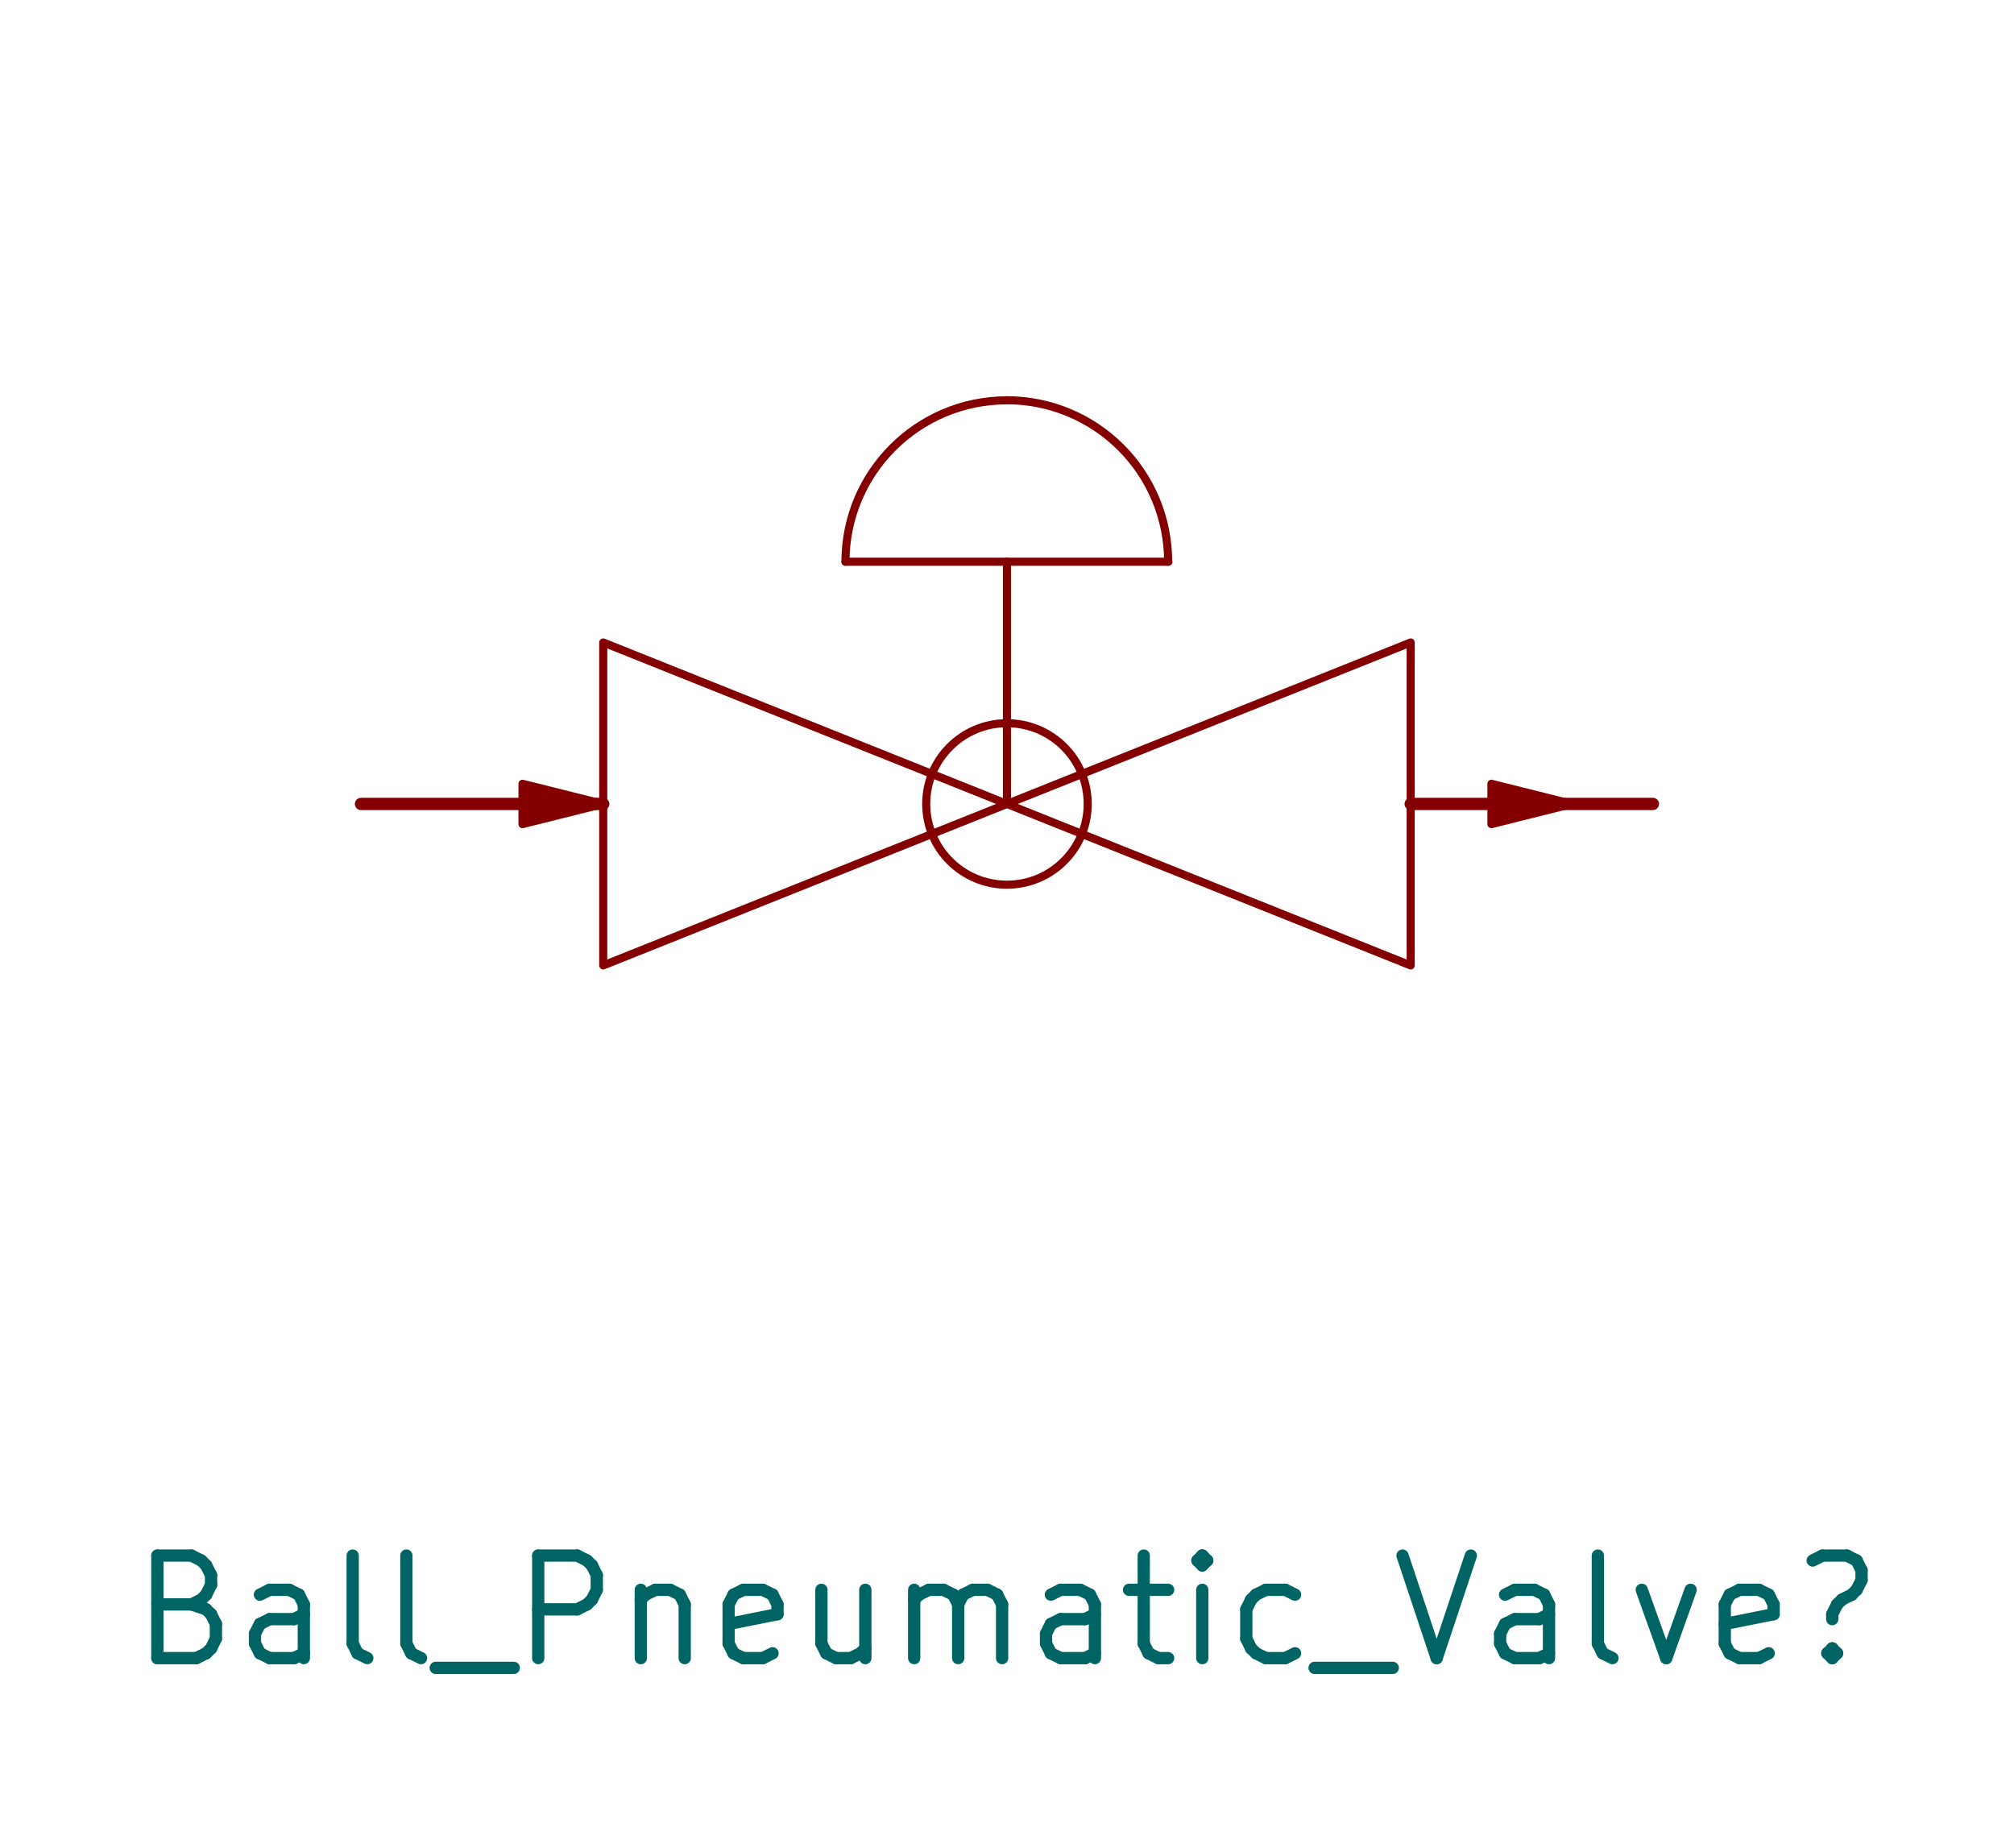
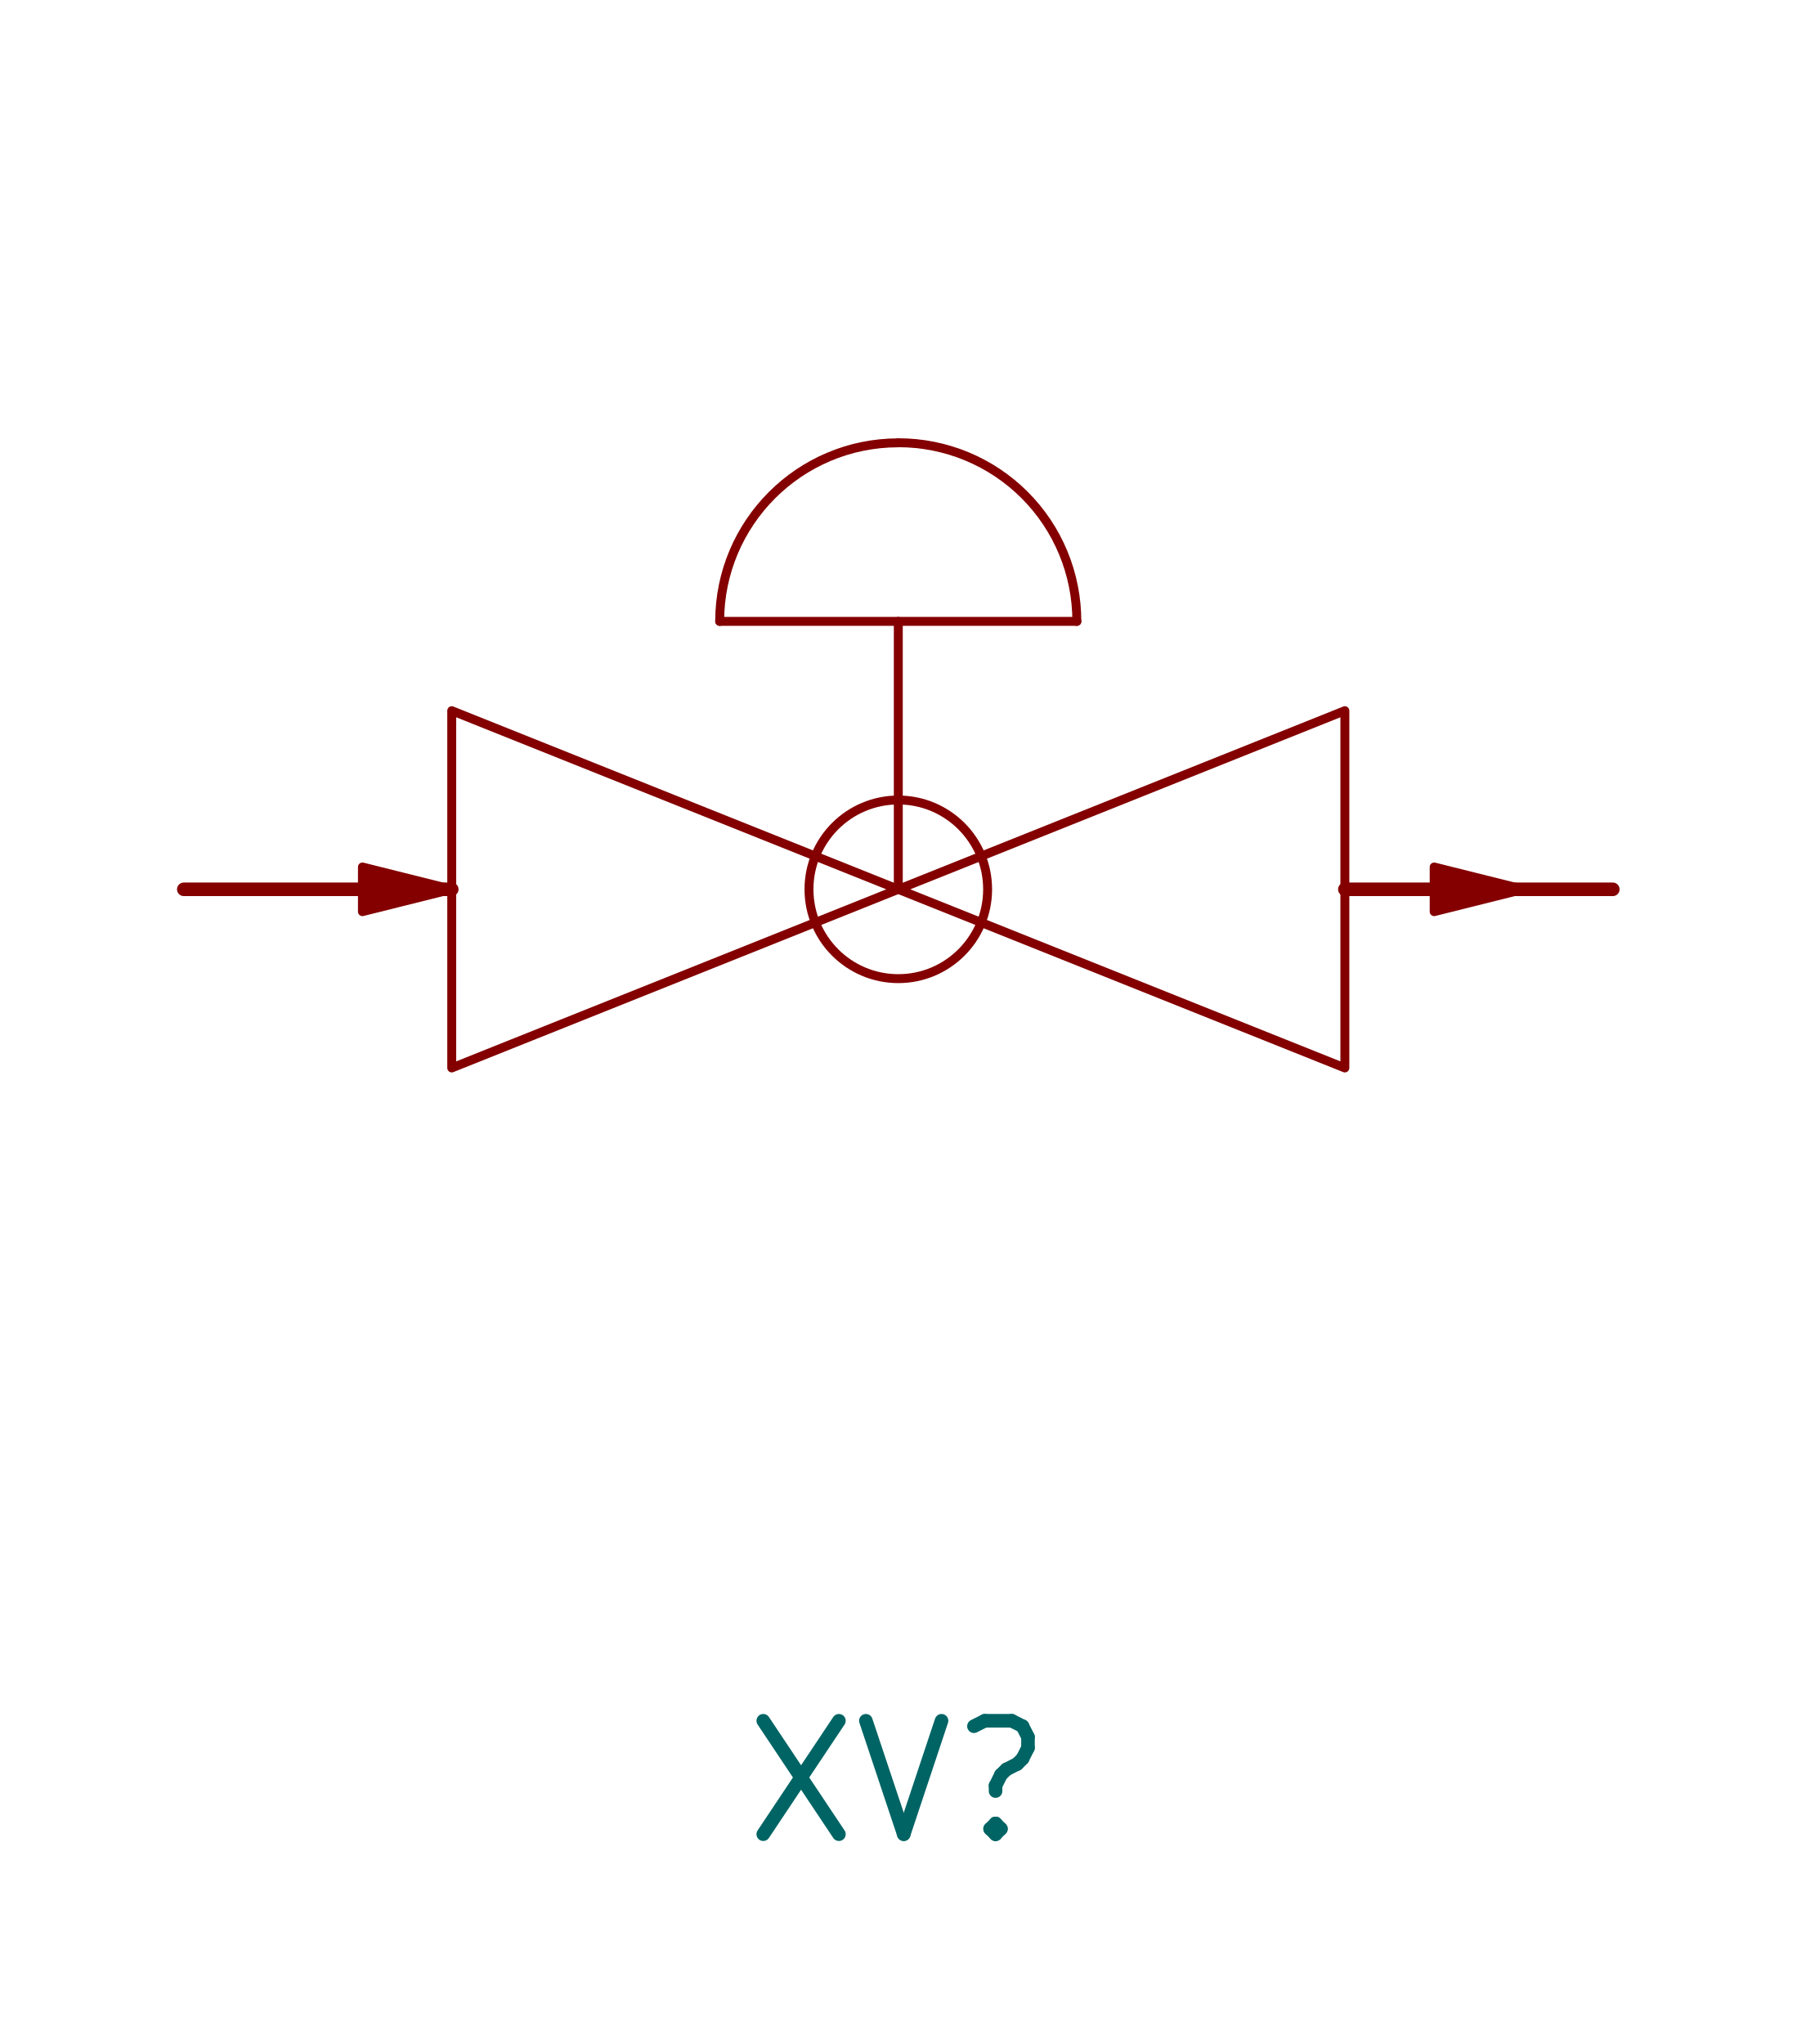
- <svg xmlns="http://www.w3.org/2000/svg" version="1.1" width="24.943mm" height="22.885mm" viewBox="0 0 24.943 22.885">
+ <svg xmlns="http://www.w3.org/2000/svg" version="1.1" width="20.117mm" height="22.885mm" viewBox="0 0 20.117 22.885">
  <g style="fill:#000000; fill-opacity:1;stroke:#000000; stroke-opacity:1; stroke-linecap:round; stroke-linejoin:round;" transform="translate(0 0) scale(1 1)">
-     <path style="fill:#840000; fill-opacity:1; stroke:#840000; stroke-width:0.1; stroke-opacity:1; stroke-linecap:round; stroke-linejoin:round;fill-rule:evenodd;" d="M 6.471,9.957 6.471,9.707 7.471,9.957 6.471,10.207 Z" />
+     <path style="fill:#840000; fill-opacity:1;  stroke:#840000; stroke-width:0.1; stroke-opacity:1;  stroke-linecap:round; stroke-linejoin:round;fill-rule:evenodd;" d="M 4.058,9.957 4.058,9.707 5.058,9.957 4.058,10.207 Z" />
  </g>
-   <g style="fill:none; stroke:#840000; stroke-width:0.1; stroke-opacity:1; stroke-linecap:round; stroke-linejoin:round;">
-     <path d="M12.471 4.958 A2 2 0.0 0 0 10.471 6.957" />
-     <path d="M14.467 6.957 A1.997 1.997 0.0 0 0 12.471 4.957" />
-     <path style="fill:none; stroke:#840000; stroke-width:0.1; stroke-opacity:1; stroke-linecap:round; stroke-linejoin:round;fill:none" d="M 12.471,6.957 12.471,9.957 " />
-     <path style="fill:none; stroke:#840000; stroke-width:0.1; stroke-opacity:1; stroke-linecap:round; stroke-linejoin:round;fill:none" d="M 12.471,9.957 7.471,7.957 7.471,11.957 Z" />
-     <path style="fill:none; stroke:#840000; stroke-width:0.1; stroke-opacity:1; stroke-linecap:round; stroke-linejoin:round;fill:none" d="M 12.471,9.957 17.471,7.957 17.471,11.957 Z" />
-     <circle cx="12.471" cy="9.957" r="1" />
-     <path style="fill:none; stroke:#840000; stroke-width:0.1; stroke-opacity:1; stroke-linecap:round; stroke-linejoin:round;fill:none" d="M 14.471,6.957 10.471,6.957 " />
-     <path style="fill:#840000; fill-opacity:1; stroke:#840000; stroke-width:0.1; stroke-opacity:1; stroke-linecap:round; stroke-linejoin:round;fill-rule:evenodd;" d="M 18.471,9.957 18.471,9.707 19.471,9.957 18.471,10.207 Z" />
+   <g style="fill:none;  stroke:#840000; stroke-width:0.1; stroke-opacity:1;  stroke-linecap:round; stroke-linejoin:round;">
+     <path d="M10.058 4.958 A2 2 0.0 0 0 8.058 6.957" />
+     <path d="M12.057 6.957 A1.997 1.997 0.0 0 0 10.058 4.957" />
+     <path style="fill:none;  stroke:#840000; stroke-width:0.1; stroke-opacity:1;  stroke-linecap:round; stroke-linejoin:round;fill:none" d="M 10.058,6.957 10.058,9.957 " />
+     <path style="fill:none;  stroke:#840000; stroke-width:0.1; stroke-opacity:1;  stroke-linecap:round; stroke-linejoin:round;fill:none" d="M 10.058,9.957 5.058,7.957 5.058,11.957 Z" />
+     <path style="fill:none;  stroke:#840000; stroke-width:0.1; stroke-opacity:1;  stroke-linecap:round; stroke-linejoin:round;fill:none" d="M 10.058,9.957 15.058,7.957 15.058,11.957 Z" />
+     <circle cx="10.058" cy="9.957" r="1" />
+     <path style="fill:none;  stroke:#840000; stroke-width:0.1; stroke-opacity:1;  stroke-linecap:round; stroke-linejoin:round;fill:none" d="M 12.058,6.957 8.058,6.957 " />
+     <path style="fill:#840000; fill-opacity:1;  stroke:#840000; stroke-width:0.1; stroke-opacity:1;  stroke-linecap:round; stroke-linejoin:round;fill-rule:evenodd;" d="M 16.058,9.957 16.058,9.707 17.058,9.957 16.058,10.207 Z" />
  </g>
-   <g style="fill:none; stroke:#840000; stroke-width:0.152; stroke-opacity:1; stroke-linecap:round; stroke-linejoin:round;">
-     <path d="M7.471 9.957 L4.471 9.957 " />
-     <path d="M17.471 9.957 L20.471 9.957 " />
+   <g style="fill:none;  stroke:#840000; stroke-width:0.152; stroke-opacity:1;  stroke-linecap:round; stroke-linejoin:round;">
+     <path d="M5.058 9.957 L2.058 9.957 " />
+     <path d="M15.058 9.957 L18.058 9.957 " />
  </g>
-   <g style="fill:none; stroke:#006464; stroke-width:0.152; stroke-opacity:1; stroke-linecap:round; stroke-linejoin:round;">
-     <text x="12.471" y="20.592" textLength="21.853" font-size="1.693" lengthAdjust="spacingAndGlyphs" text-anchor="middle" opacity="0" stroke-opacity="0">Ball_Pneumatic_Valve?</text>
+   <g style="fill:none;  stroke:#006464; stroke-width:0.152; stroke-opacity:1;  stroke-linecap:round; stroke-linejoin:round;">
+     <text x="10.058" y="20.592" textLength="3.59" font-size="1.693" lengthAdjust="spacingAndGlyphs" text-anchor="middle" opacity="0" stroke-opacity="0">XV?</text>
    <g class="stroked-text">
-       <path d="M2.372 19.871 L2.553 19.932 " />
-       <path d="M2.553 19.932 L2.614 19.992 " />
-       <path d="M2.614 19.992 L2.674 20.113 " />
-       <path d="M2.674 20.113 L2.674 20.294 " />
-       <path d="M2.674 20.294 L2.614 20.416 " />
-       <path d="M2.614 20.416 L2.553 20.476 " />
-       <path d="M2.553 20.476 L2.432 20.536 " />
-       <path d="M2.432 20.536 L1.949 20.536 " />
-       <path d="M1.949 20.536 L1.949 19.266 " />
-       <path d="M1.949 19.266 L2.372 19.266 " />
-       <path d="M2.372 19.266 L2.493 19.327 " />
-       <path d="M2.493 19.327 L2.553 19.387 " />
-       <path d="M2.553 19.387 L2.614 19.508 " />
-       <path d="M2.614 19.508 L2.614 19.629 " />
-       <path d="M2.614 19.629 L2.553 19.75 " />
-       <path d="M2.553 19.75 L2.493 19.811 " />
-       <path d="M2.493 19.811 L2.372 19.871 " />
-       <path d="M2.372 19.871 L1.949 19.871 " />
-       <path d="M3.763 20.536 L3.763 19.871 " />
-       <path d="M3.763 19.871 L3.702 19.75 " />
-       <path d="M3.702 19.75 L3.582 19.69 " />
-       <path d="M3.582 19.69 L3.34 19.69 " />
-       <path d="M3.34 19.69 L3.219 19.75 " />
-       <path d="M3.763 20.476 L3.642 20.536 " />
-       <path d="M3.642 20.536 L3.34 20.536 " />
-       <path d="M3.34 20.536 L3.219 20.476 " />
-       <path d="M3.219 20.476 L3.158 20.355 " />
-       <path d="M3.158 20.355 L3.158 20.234 " />
-       <path d="M3.158 20.234 L3.219 20.113 " />
-       <path d="M3.219 20.113 L3.34 20.053 " />
-       <path d="M3.34 20.053 L3.642 20.053 " />
-       <path d="M3.642 20.053 L3.763 19.992 " />
-       <path d="M4.549 20.536 L4.428 20.476 " />
-       <path d="M4.428 20.476 L4.368 20.355 " />
-       <path d="M4.368 20.355 L4.368 19.266 " />
-       <path d="M5.214 20.536 L5.093 20.476 " />
-       <path d="M5.093 20.476 L5.033 20.355 " />
-       <path d="M5.033 20.355 L5.033 19.266 " />
-       <path d="M5.396 20.657 L6.363 20.657 " />
-       <path d="M6.666 20.536 L6.666 19.266 " />
-       <path d="M6.666 19.266 L7.149 19.266 " />
-       <path d="M7.149 19.266 L7.27 19.327 " />
-       <path d="M7.27 19.327 L7.331 19.387 " />
-       <path d="M7.331 19.387 L7.391 19.508 " />
-       <path d="M7.391 19.508 L7.391 19.69 " />
-       <path d="M7.391 19.69 L7.331 19.811 " />
-       <path d="M7.331 19.811 L7.27 19.871 " />
-       <path d="M7.27 19.871 L7.149 19.932 " />
-       <path d="M7.149 19.932 L6.666 19.932 " />
-       <path d="M7.936 19.69 L7.936 20.536 " />
-       <path d="M7.936 19.811 L7.996 19.75 " />
-       <path d="M7.996 19.75 L8.117 19.69 " />
-       <path d="M8.117 19.69 L8.299 19.69 " />
-       <path d="M8.299 19.69 L8.419 19.75 " />
-       <path d="M8.419 19.75 L8.48 19.871 " />
-       <path d="M8.48 19.871 L8.48 20.536 " />
-       <path d="M9.568 20.476 L9.447 20.536 " />
-       <path d="M9.447 20.536 L9.206 20.536 " />
-       <path d="M9.206 20.536 L9.085 20.476 " />
-       <path d="M9.085 20.476 L9.024 20.355 " />
-       <path d="M9.024 20.355 L9.024 19.871 " />
-       <path d="M9.024 19.871 L9.085 19.75 " />
-       <path d="M9.085 19.75 L9.206 19.69 " />
-       <path d="M9.206 19.69 L9.447 19.69 " />
-       <path d="M9.447 19.69 L9.568 19.75 " />
-       <path d="M9.568 19.75 L9.629 19.871 " />
-       <path d="M9.629 19.871 L9.629 19.992 " />
-       <path d="M9.629 19.992 L9.024 20.113 " />
-       <path d="M10.717 19.69 L10.717 20.536 " />
-       <path d="M10.173 19.69 L10.173 20.355 " />
-       <path d="M10.173 20.355 L10.234 20.476 " />
-       <path d="M10.234 20.476 L10.355 20.536 " />
-       <path d="M10.355 20.536 L10.536 20.536 " />
-       <path d="M10.536 20.536 L10.657 20.476 " />
-       <path d="M10.657 20.476 L10.717 20.416 " />
-       <path d="M11.322 20.536 L11.322 19.69 " />
-       <path d="M11.322 19.811 L11.383 19.75 " />
-       <path d="M11.383 19.75 L11.504 19.69 " />
-       <path d="M11.504 19.69 L11.685 19.69 " />
-       <path d="M11.685 19.69 L11.806 19.75 " />
-       <path d="M11.806 19.75 L11.867 19.871 " />
-       <path d="M11.867 19.871 L11.867 20.536 " />
-       <path d="M11.867 19.871 L11.927 19.75 " />
-       <path d="M11.927 19.75 L12.048 19.69 " />
-       <path d="M12.048 19.69 L12.229 19.69 " />
-       <path d="M12.229 19.69 L12.35 19.75 " />
-       <path d="M12.35 19.75 L12.411 19.871 " />
-       <path d="M12.411 19.871 L12.411 20.536 " />
-       <path d="M13.56 20.536 L13.56 19.871 " />
-       <path d="M13.56 19.871 L13.499 19.75 " />
-       <path d="M13.499 19.75 L13.378 19.69 " />
-       <path d="M13.378 19.69 L13.136 19.69 " />
-       <path d="M13.136 19.69 L13.015 19.75 " />
-       <path d="M13.56 20.476 L13.439 20.536 " />
-       <path d="M13.439 20.536 L13.136 20.536 " />
-       <path d="M13.136 20.536 L13.015 20.476 " />
-       <path d="M13.015 20.476 L12.955 20.355 " />
-       <path d="M12.955 20.355 L12.955 20.234 " />
-       <path d="M12.955 20.234 L13.015 20.113 " />
-       <path d="M13.015 20.113 L13.136 20.053 " />
-       <path d="M13.136 20.053 L13.439 20.053 " />
-       <path d="M13.439 20.053 L13.56 19.992 " />
-       <path d="M13.983 19.69 L14.467 19.69 " />
-       <path d="M14.165 19.266 L14.165 20.355 " />
-       <path d="M14.165 20.355 L14.225 20.476 " />
-       <path d="M14.225 20.476 L14.346 20.536 " />
-       <path d="M14.346 20.536 L14.467 20.536 " />
-       <path d="M14.89 20.536 L14.89 19.69 " />
-       <path d="M14.89 19.266 L14.83 19.327 " />
-       <path d="M14.83 19.327 L14.89 19.387 " />
-       <path d="M14.89 19.387 L14.951 19.327 " />
-       <path d="M14.951 19.327 L14.89 19.266 " />
-       <path d="M14.89 19.266 L14.89 19.387 " />
-       <path d="M16.039 20.476 L15.918 20.536 " />
-       <path d="M15.918 20.536 L15.677 20.536 " />
-       <path d="M15.677 20.536 L15.556 20.476 " />
-       <path d="M15.556 20.476 L15.495 20.416 " />
-       <path d="M15.495 20.416 L15.435 20.294 " />
-       <path d="M15.435 20.294 L15.435 19.932 " />
-       <path d="M15.435 19.932 L15.495 19.811 " />
-       <path d="M15.495 19.811 L15.556 19.75 " />
-       <path d="M15.556 19.75 L15.677 19.69 " />
-       <path d="M15.677 19.69 L15.918 19.69 " />
-       <path d="M15.918 19.69 L16.039 19.75 " />
-       <path d="M16.281 20.657 L17.249 20.657 " />
-       <path d="M17.37 19.266 L17.793 20.536 " />
-       <path d="M17.793 20.536 L18.216 19.266 " />
-       <path d="M19.184 20.536 L19.184 19.871 " />
-       <path d="M19.184 19.871 L19.124 19.75 " />
-       <path d="M19.124 19.75 L19.003 19.69 " />
-       <path d="M19.003 19.69 L18.761 19.69 " />
-       <path d="M18.761 19.69 L18.64 19.75 " />
-       <path d="M19.184 20.476 L19.063 20.536 " />
-       <path d="M19.063 20.536 L18.761 20.536 " />
-       <path d="M18.761 20.536 L18.64 20.476 " />
-       <path d="M18.64 20.476 L18.579 20.355 " />
-       <path d="M18.579 20.355 L18.579 20.234 " />
-       <path d="M18.579 20.234 L18.64 20.113 " />
-       <path d="M18.64 20.113 L18.761 20.053 " />
-       <path d="M18.761 20.053 L19.063 20.053 " />
-       <path d="M19.063 20.053 L19.184 19.992 " />
-       <path d="M19.97 20.536 L19.849 20.476 " />
-       <path d="M19.849 20.476 L19.789 20.355 " />
-       <path d="M19.789 20.355 L19.789 19.266 " />
-       <path d="M20.333 19.69 L20.636 20.536 " />
-       <path d="M20.636 20.536 L20.938 19.69 " />
-       <path d="M21.905 20.476 L21.785 20.536 " />
-       <path d="M21.785 20.536 L21.543 20.536 " />
-       <path d="M21.543 20.536 L21.422 20.476 " />
-       <path d="M21.422 20.476 L21.361 20.355 " />
-       <path d="M21.361 20.355 L21.361 19.871 " />
-       <path d="M21.361 19.871 L21.422 19.75 " />
-       <path d="M21.422 19.75 L21.543 19.69 " />
-       <path d="M21.543 19.69 L21.785 19.69 " />
-       <path d="M21.785 19.69 L21.905 19.75 " />
-       <path d="M21.905 19.75 L21.966 19.871 " />
-       <path d="M21.966 19.871 L21.966 19.992 " />
-       <path d="M21.966 19.992 L21.361 20.113 " />
-       <path d="M22.692 20.416 L22.752 20.476 " />
-       <path d="M22.752 20.476 L22.692 20.536 " />
-       <path d="M22.692 20.536 L22.631 20.476 " />
-       <path d="M22.631 20.476 L22.692 20.416 " />
-       <path d="M22.692 20.416 L22.692 20.536 " />
-       <path d="M22.45 19.327 L22.571 19.266 " />
-       <path d="M22.571 19.266 L22.873 19.266 " />
-       <path d="M22.873 19.266 L22.994 19.327 " />
-       <path d="M22.994 19.327 L23.055 19.448 " />
-       <path d="M23.055 19.448 L23.055 19.569 " />
-       <path d="M23.055 19.569 L22.994 19.69 " />
-       <path d="M22.994 19.69 L22.934 19.75 " />
-       <path d="M22.934 19.75 L22.813 19.811 " />
-       <path d="M22.813 19.811 L22.752 19.871 " />
-       <path d="M22.752 19.871 L22.692 19.992 " />
-       <path d="M22.692 19.992 L22.692 20.053 " />
+       <path d="M8.546 19.266 L9.393 20.536 " />
+       <path d="M9.393 19.266 L8.546 20.536 " />
+       <path d="M9.695 19.266 L10.119 20.536 " />
+       <path d="M10.119 20.536 L10.542 19.266 " />
+       <path d="M11.147 20.416 L11.207 20.476 " />
+       <path d="M11.207 20.476 L11.147 20.536 " />
+       <path d="M11.147 20.536 L11.086 20.476 " />
+       <path d="M11.086 20.476 L11.147 20.416 " />
+       <path d="M11.147 20.416 L11.147 20.536 " />
+       <path d="M10.905 19.327 L11.026 19.266 " />
+       <path d="M11.026 19.266 L11.328 19.266 " />
+       <path d="M11.328 19.266 L11.449 19.327 " />
+       <path d="M11.449 19.327 L11.51 19.448 " />
+       <path d="M11.51 19.448 L11.51 19.569 " />
+       <path d="M11.51 19.569 L11.449 19.69 " />
+       <path d="M11.449 19.69 L11.389 19.75 " />
+       <path d="M11.389 19.75 L11.268 19.811 " />
+       <path d="M11.268 19.811 L11.207 19.871 " />
+       <path d="M11.207 19.871 L11.147 19.992 " />
+       <path d="M11.147 19.992 L11.147 20.053 " />
    </g>
  </g>
</svg>
